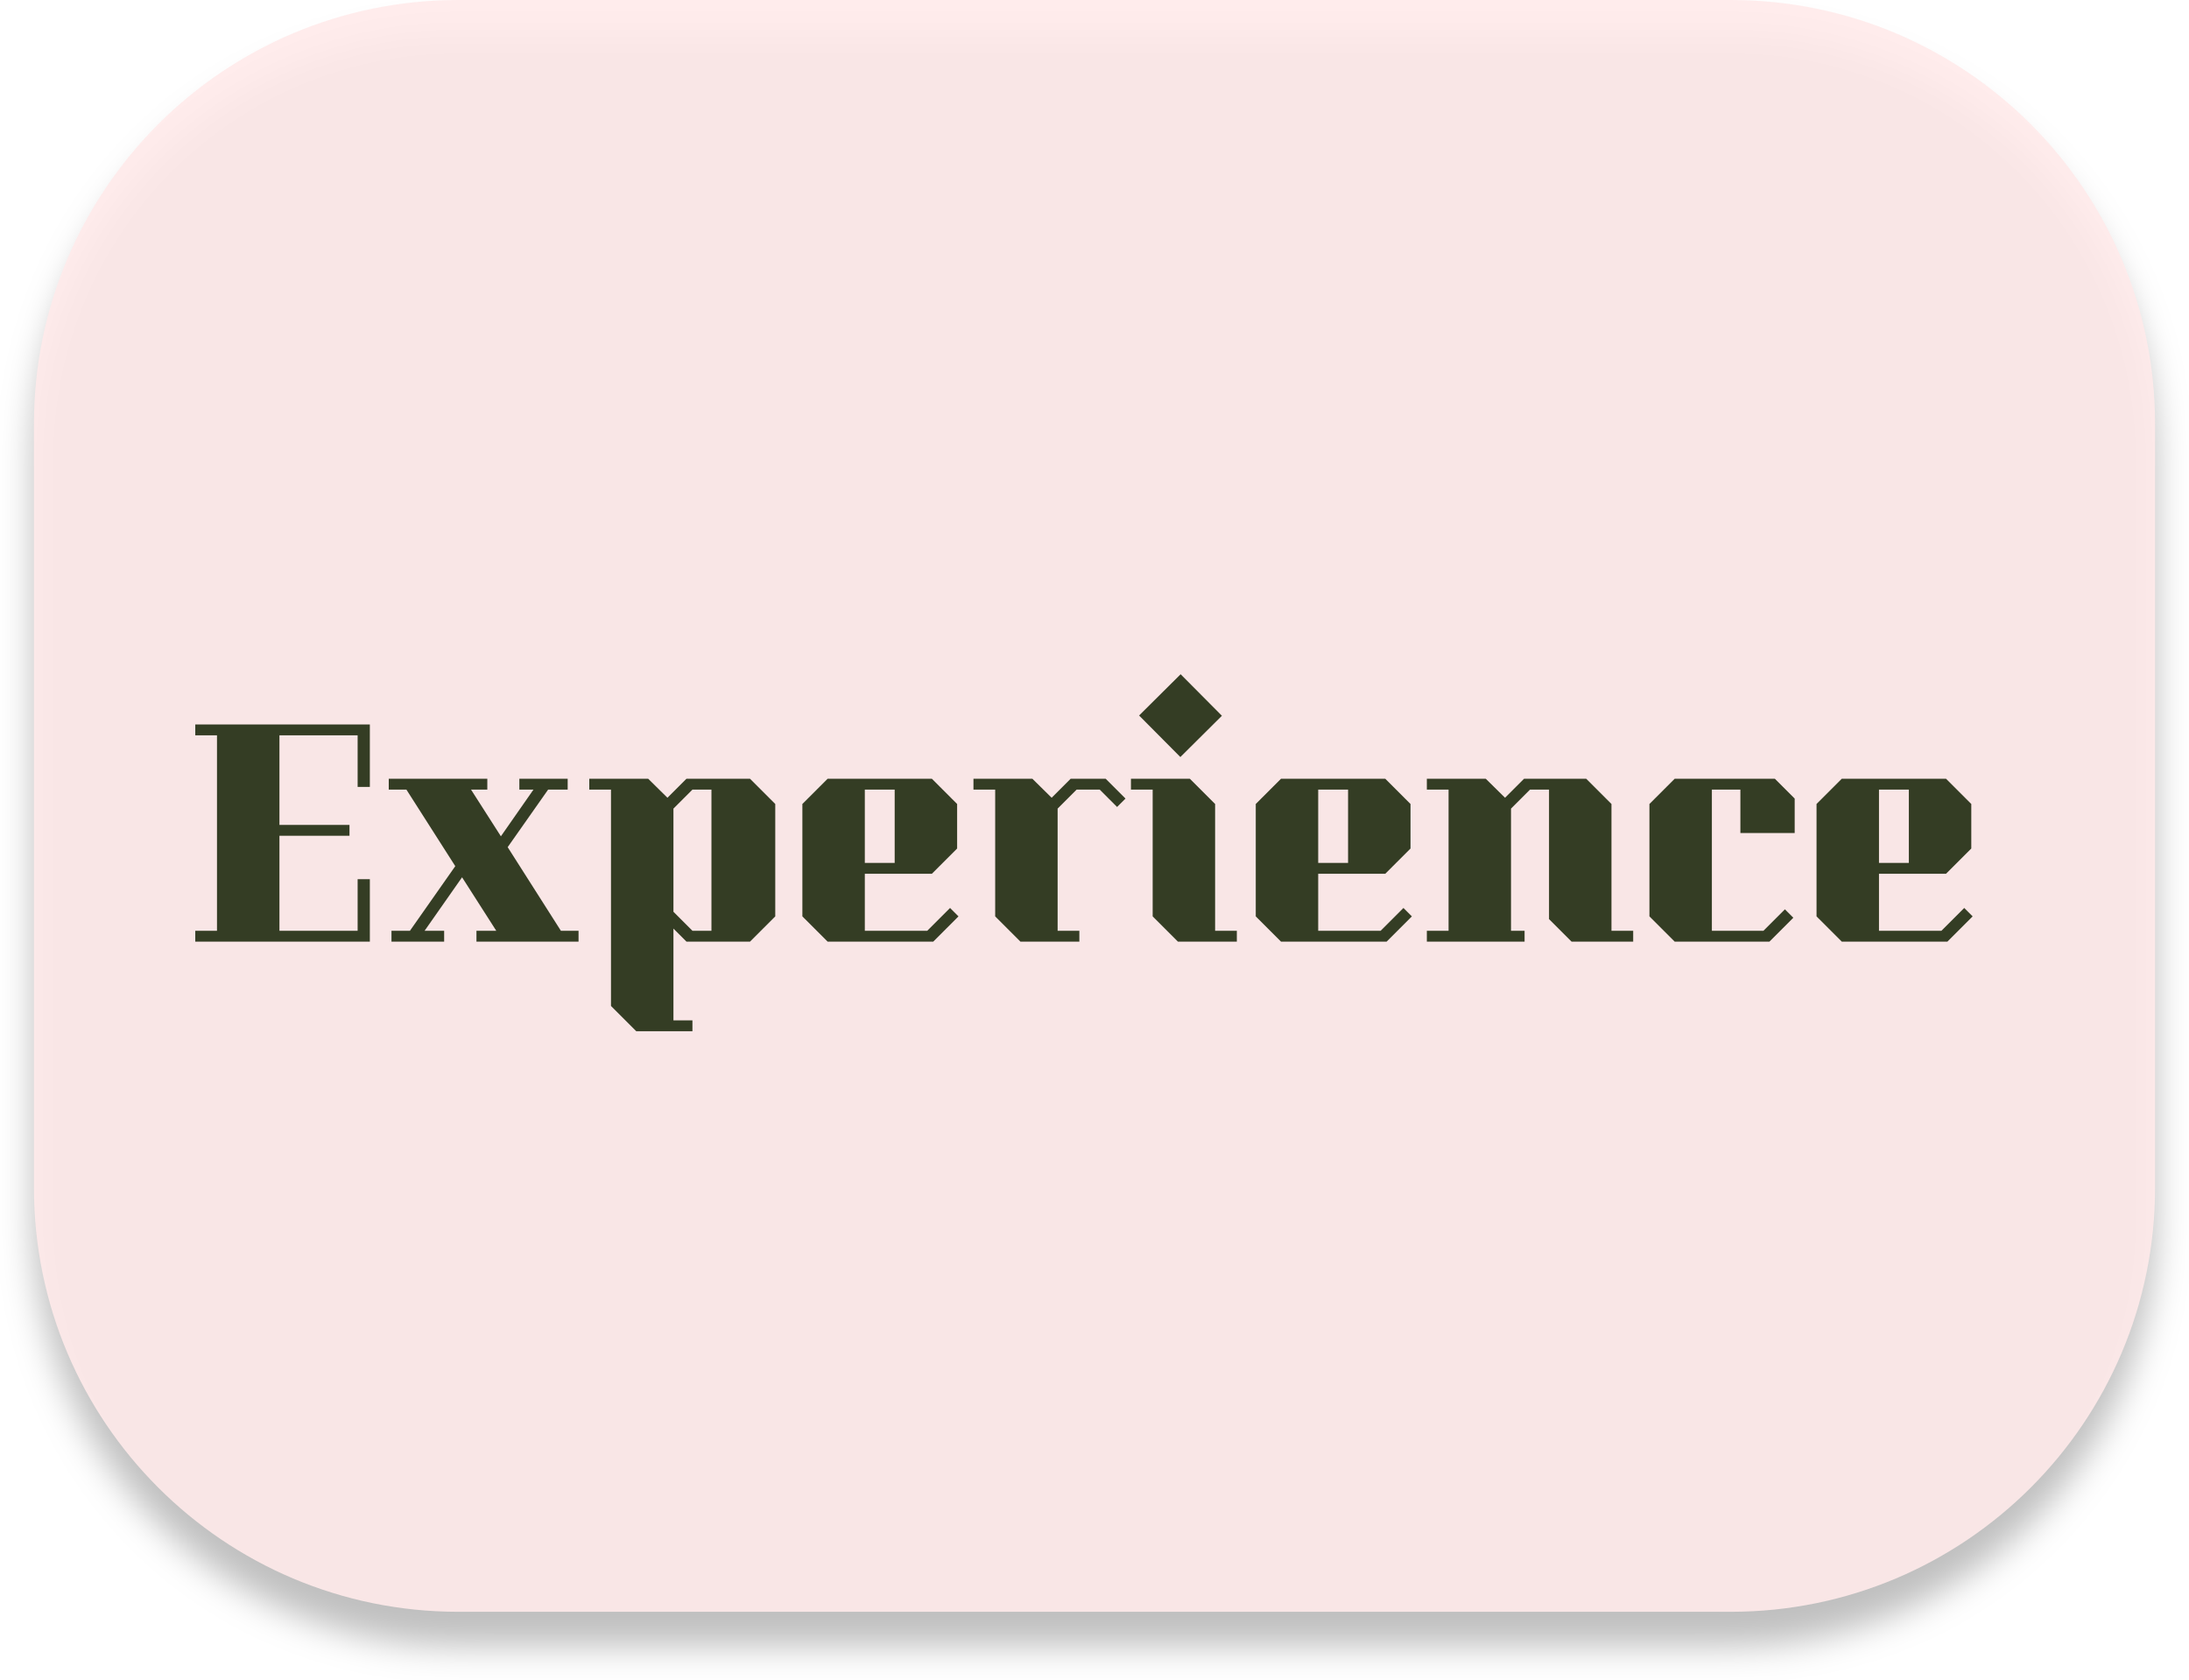
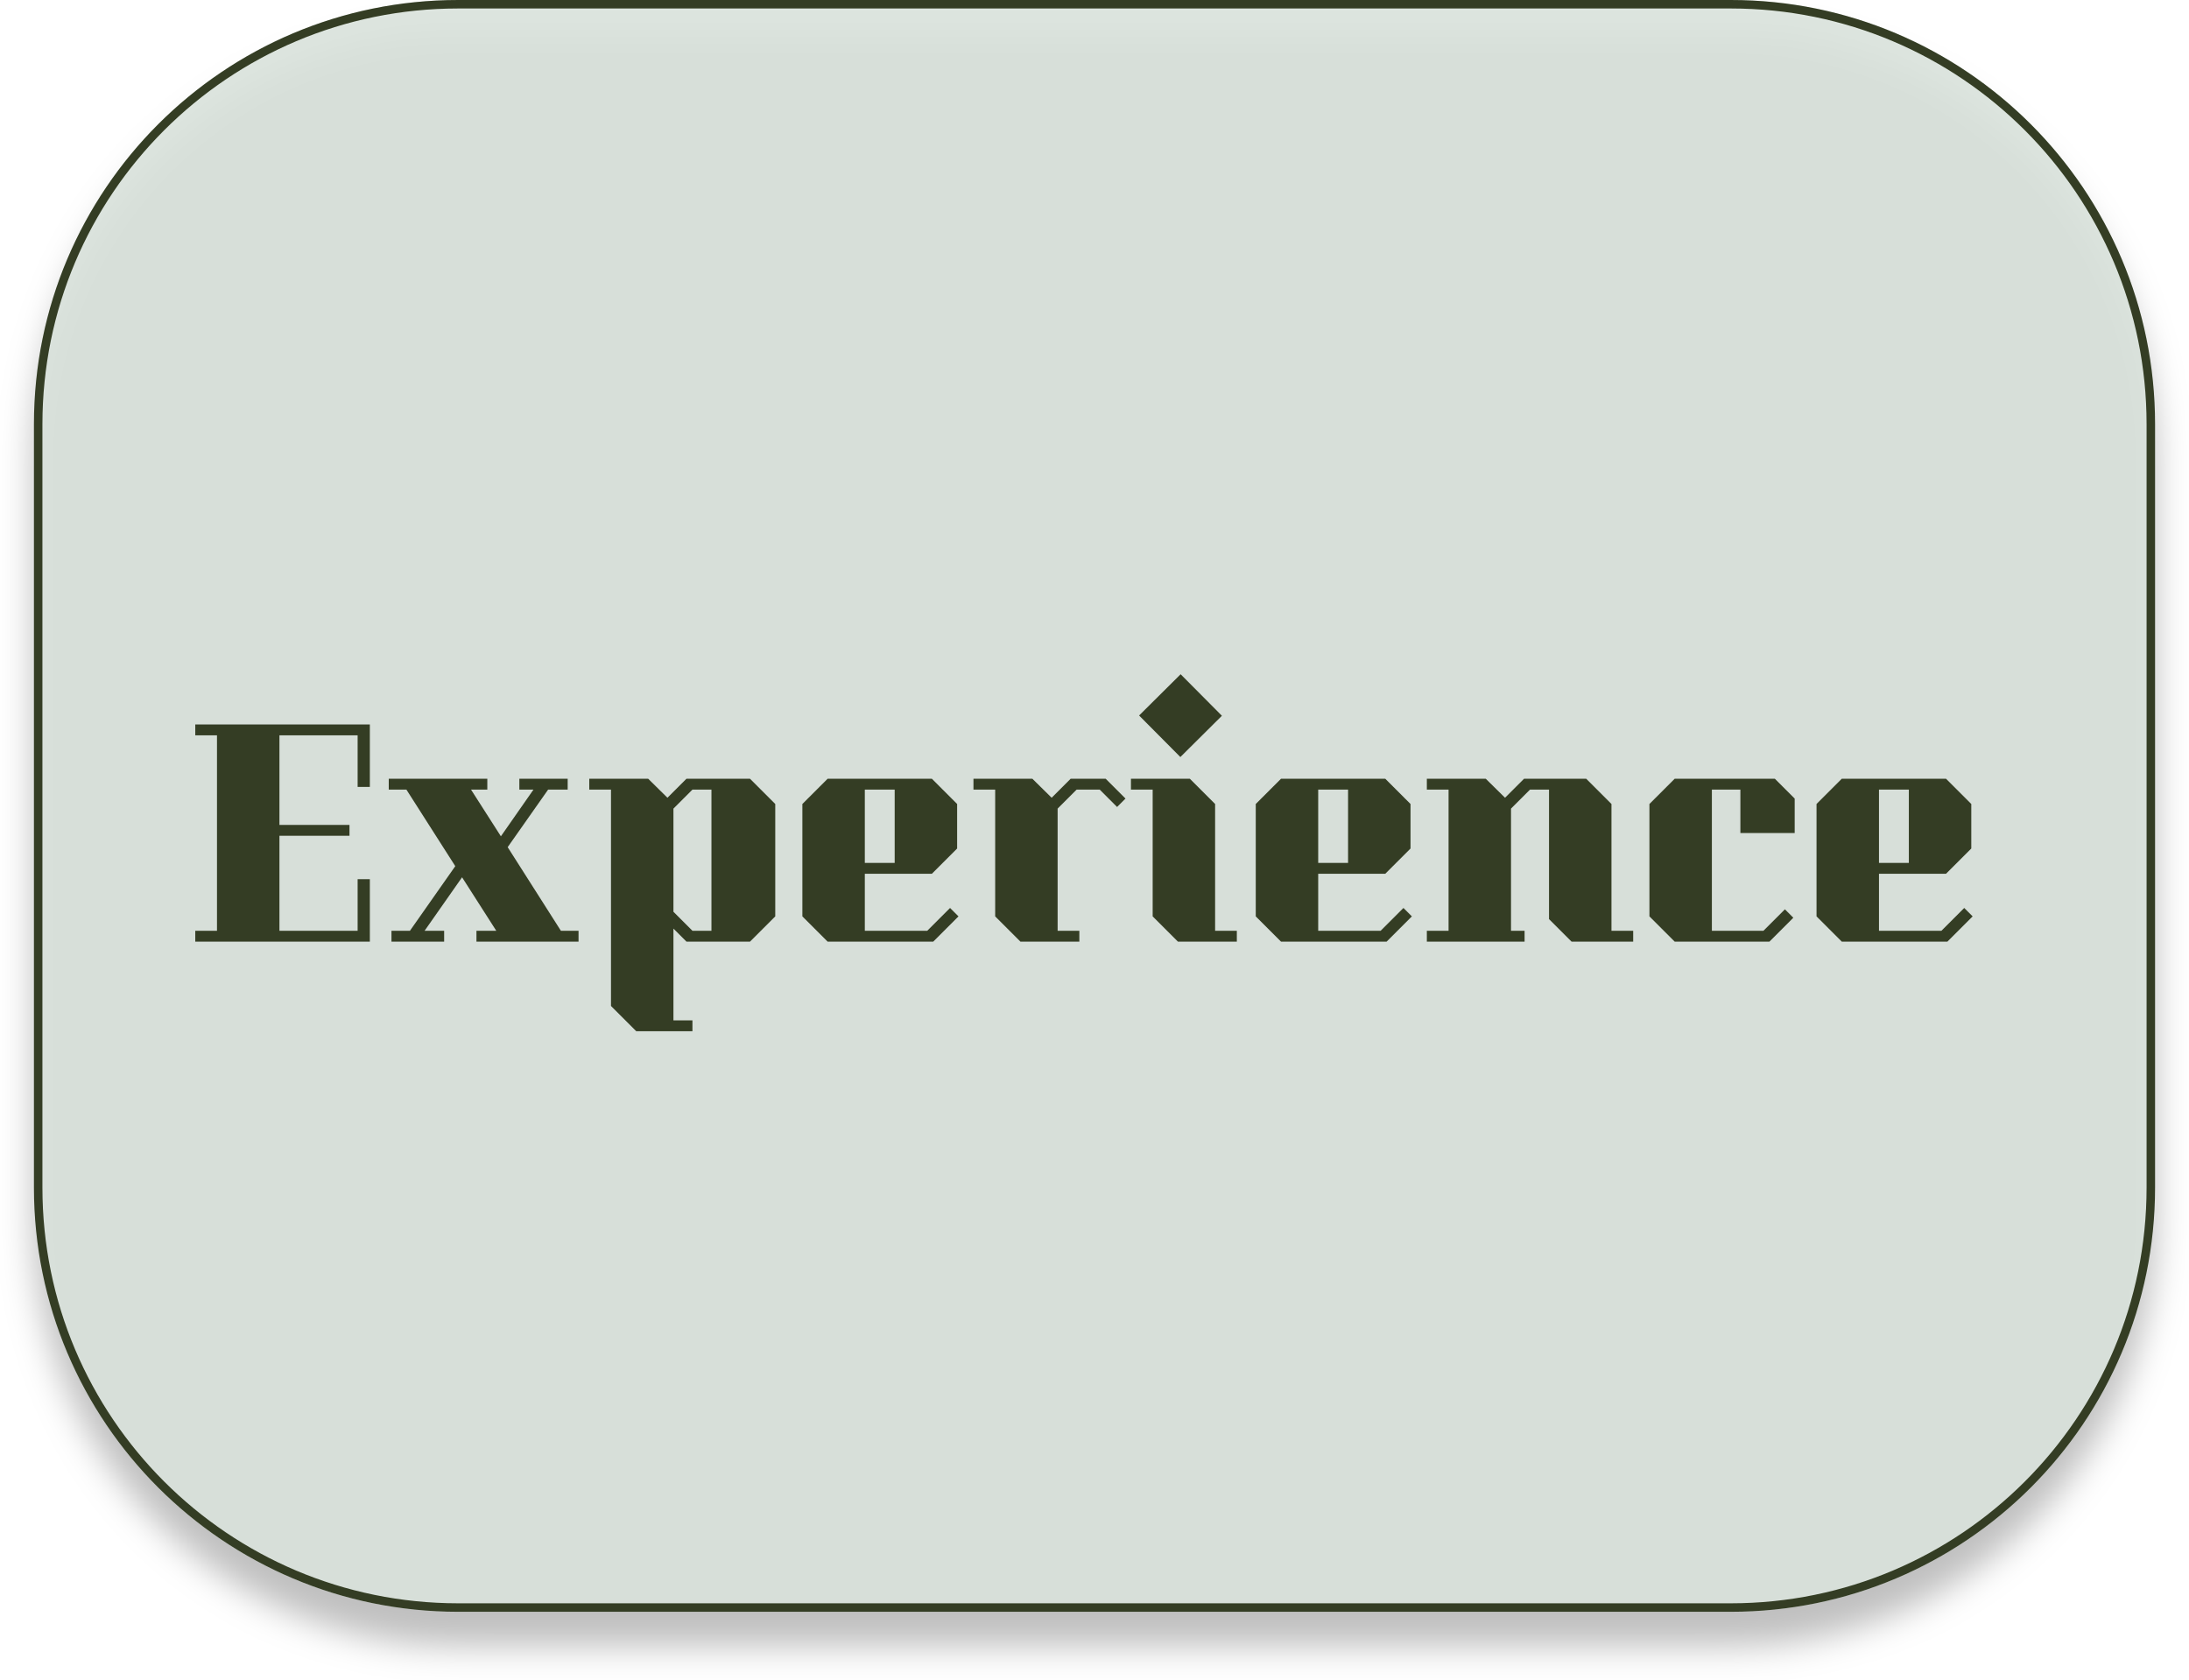
<svg xmlns="http://www.w3.org/2000/svg" width="258" height="198" viewBox="0 0 258 198" fill="none">
  <g filter="url(#filter0_d)">
-     <rect x="4" width="250" height="190" rx="50" fill="#FFEAEA" fill-opacity="0.9" />
+     <rect x="4" width="250" height="190" rx="50" fill="#DAE2DC" fill-opacity="0.9" />
+     <rect x="4.5" y="0.5" width="249" height="189" rx="49.5" stroke="#343D24" />
  </g>
  <path d="M43.591 111V103.64H42.151V109.72H32.935V98.52H41.191V97.24H32.935V86.68H42.151V92.76H43.591V85.4H23.015V86.68H25.575V109.72H23.015V111H43.591ZM45.82 91.8H57.436V93.08H55.516L59.036 98.584L62.876 93.08H61.212V91.8H66.908V93.08H64.604L59.836 99.864L66.108 109.72H68.188V111H56.156V109.72H58.492L54.46 103.416L50.044 109.72H52.348V111H46.14V109.72H48.316L53.66 102.104L47.9 93.08H45.82V91.8ZM72.013 93.08V118.584L74.989 121.56H81.612V120.28H79.373V109.464L80.909 111H88.397L91.373 108.024V94.776L88.397 91.8H80.909L78.668 94.04L76.397 91.8H69.453V93.08H72.013ZM79.373 95.32L81.612 93.08H83.853V109.72H81.612L79.373 107.48V95.32ZM97.545 111H109.993L112.969 108.024L111.977 107.032L109.289 109.72H101.929V103H109.833L112.809 100.024V94.776L109.833 91.8H97.545L94.569 94.776V108.024L97.545 111ZM101.929 93.08H105.449V101.72H101.929V93.08ZM132.654 94.136L131.662 95.128L129.614 93.08H126.894L124.654 95.32V109.72H127.214V111H120.27L117.294 108.024V93.08H114.734V91.8H121.678L123.95 94.04L126.19 91.8H130.318L132.654 94.136ZM139.12 89.24L134.256 84.344L139.152 79.48L144.016 84.376L139.12 89.24ZM145.776 109.72V111H138.832L135.856 108.024V93.08H133.296V91.8H140.24L143.216 94.776V109.72H145.776ZM150.982 111H163.43L166.406 108.024L165.414 107.032L162.726 109.72H155.366V103H163.27L166.246 100.024V94.776L163.27 91.8H150.982L148.006 94.776V108.024L150.982 111ZM155.366 93.08H158.886V101.72H155.366V93.08ZM192.491 109.72V111H185.227L182.571 108.344V93.08H180.331L178.091 95.32V109.72H179.691V111H168.171V109.72H170.731V93.08H168.171V91.8H175.115L177.387 94.04L179.627 91.8H186.955L189.931 94.776V109.72H192.491ZM205.125 98.2V93.08H201.765V109.72H207.845L210.373 107.192L211.365 108.184L208.549 111H197.381L194.405 108.024V94.776L197.381 91.8H209.189L211.525 94.136V98.2H205.125ZM217.076 111H229.524L232.5 108.024L231.508 107.032L228.82 109.72H221.46V103H229.364L232.34 100.024V94.776L229.364 91.8H217.076L214.1 94.776V108.024L217.076 111ZM221.46 93.08H224.98V101.72H221.46V93.08Z" fill="#343D24" />
  <defs>
    <filter id="filter0_d" x="0" y="0" width="258" height="198" filterUnits="userSpaceOnUse" color-interpolation-filters="sRGB">
      <feFlood flood-opacity="0" result="BackgroundImageFix" />
      <feColorMatrix in="SourceAlpha" type="matrix" values="0 0 0 0 0 0 0 0 0 0 0 0 0 0 0 0 0 0 127 0" />
      <feOffset dy="4" />
      <feGaussianBlur stdDeviation="2" />
      <feColorMatrix type="matrix" values="0 0 0 0 0 0 0 0 0 0 0 0 0 0 0 0 0 0 0.25 0" />
      <feBlend mode="normal" in2="BackgroundImageFix" result="effect1_dropShadow" />
      <feBlend mode="normal" in="SourceGraphic" in2="effect1_dropShadow" result="shape" />
    </filter>
  </defs>
</svg>
